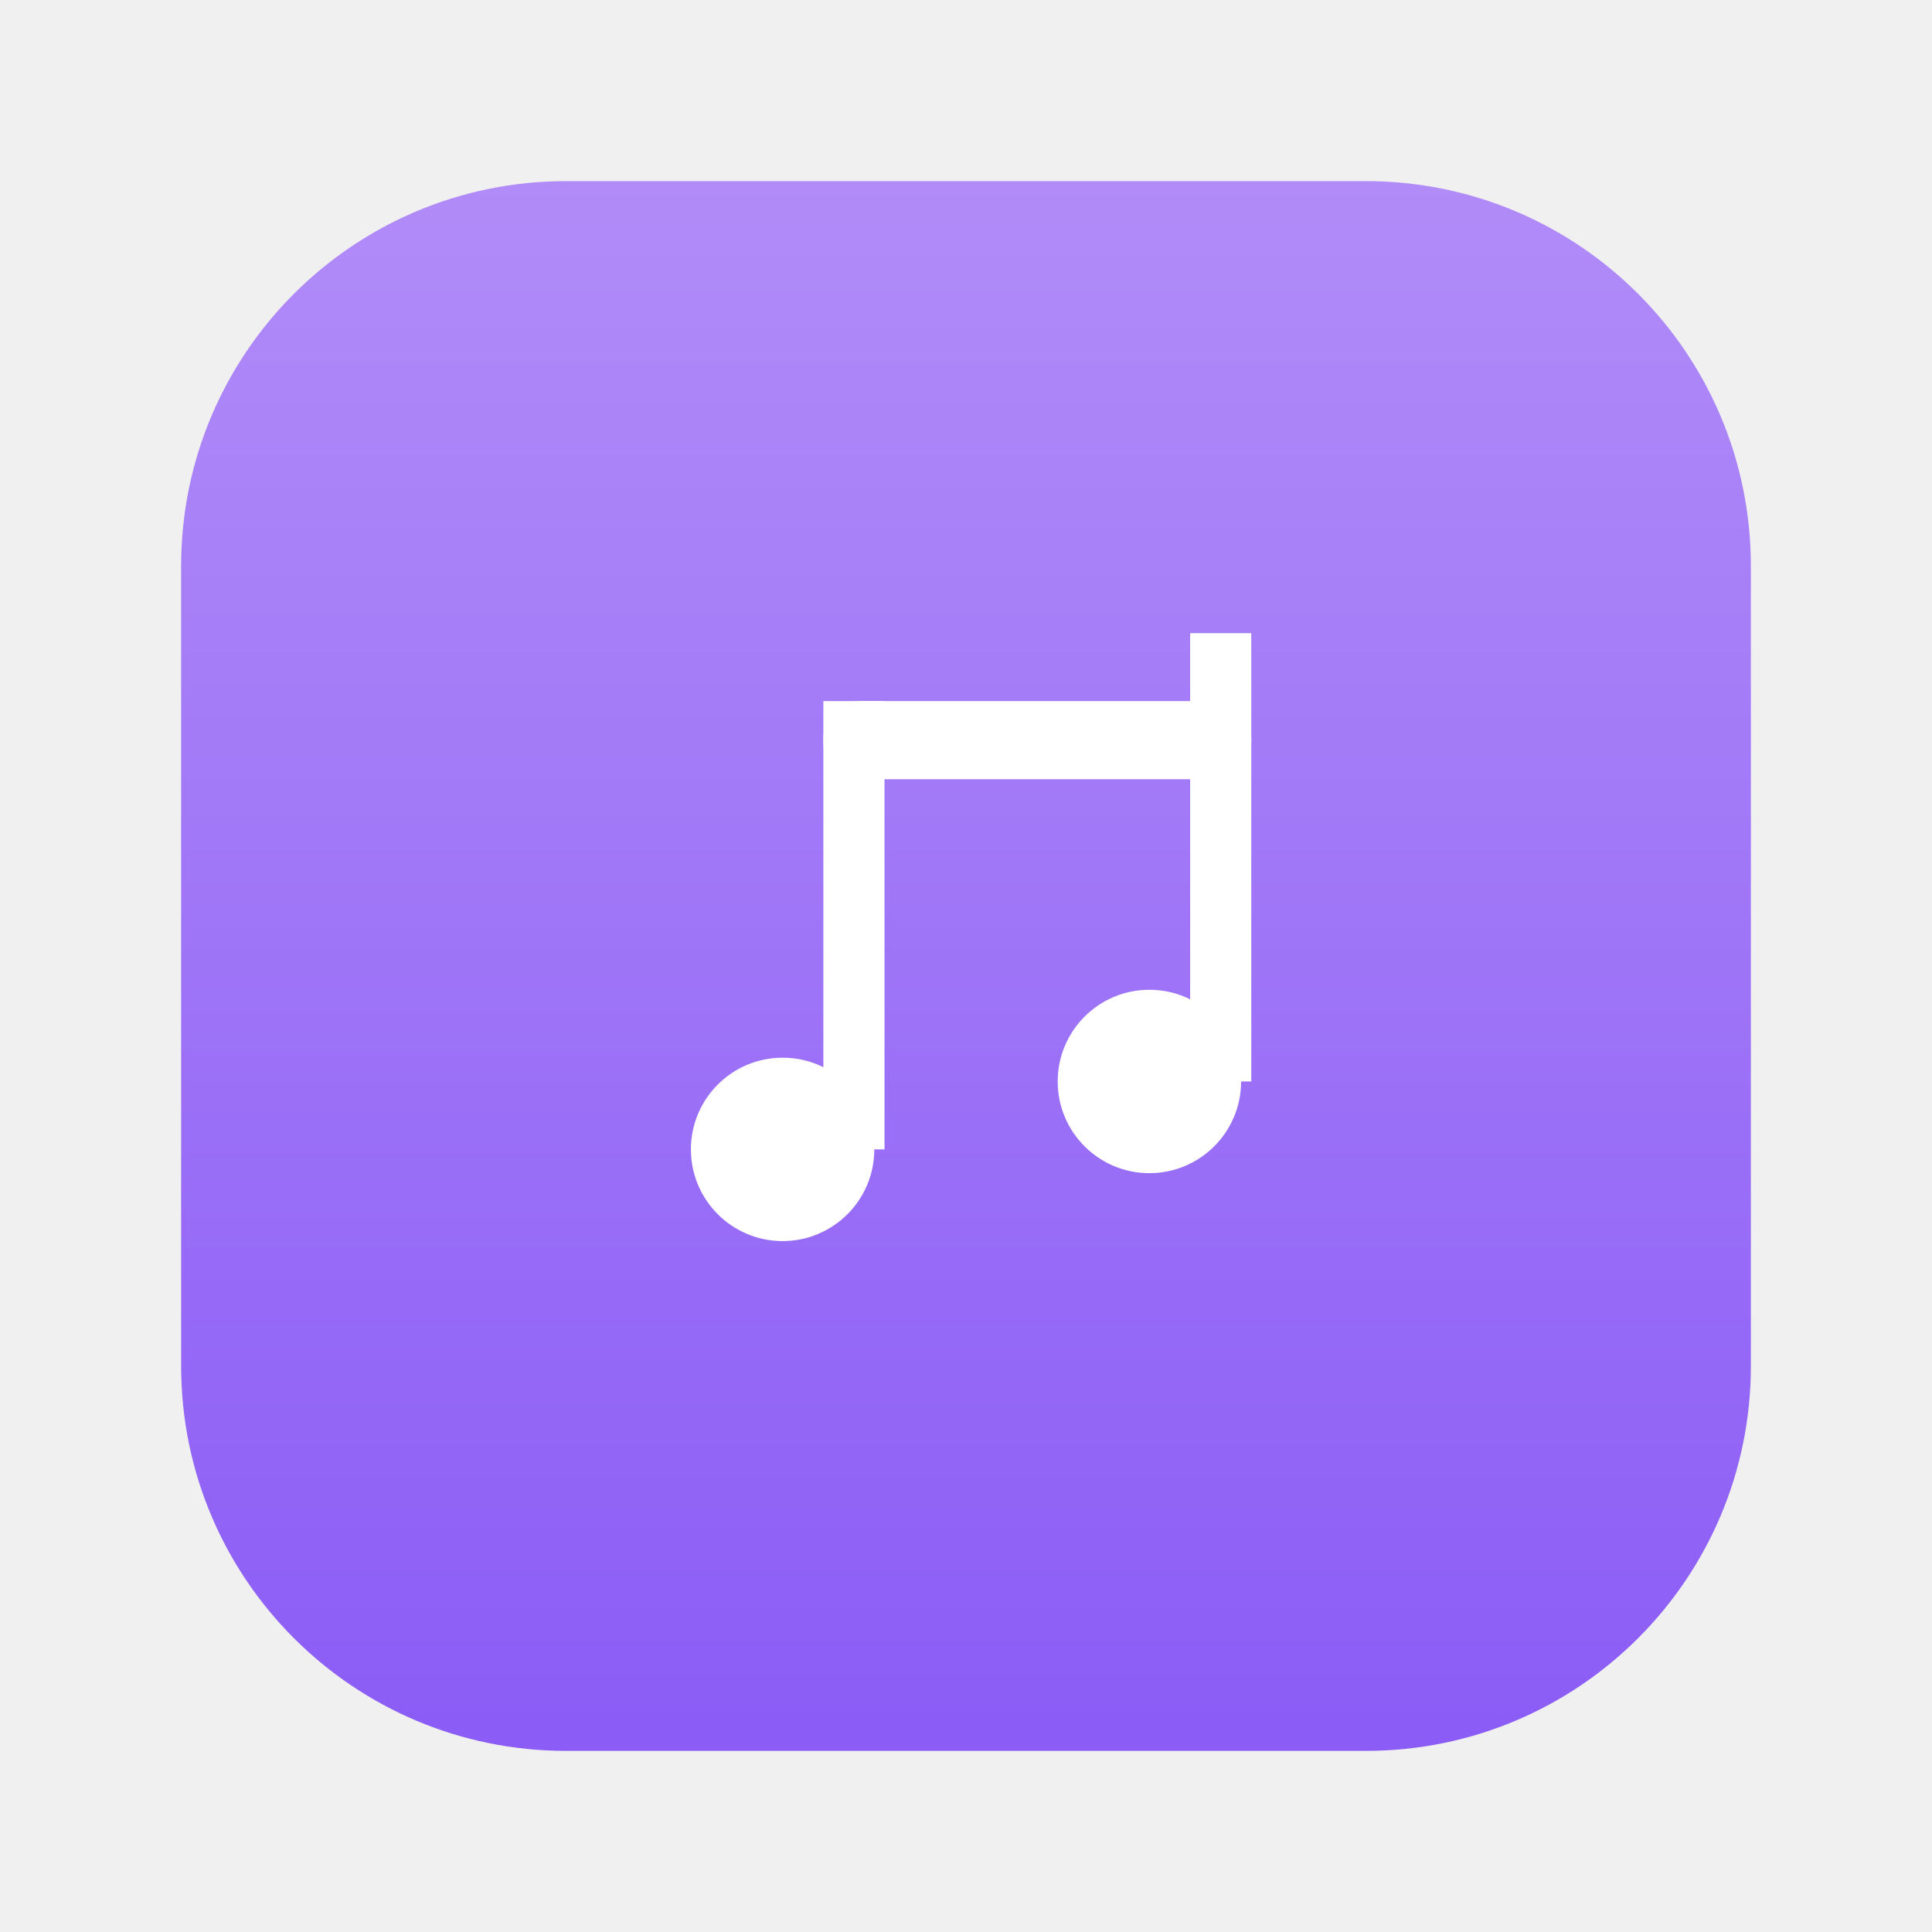
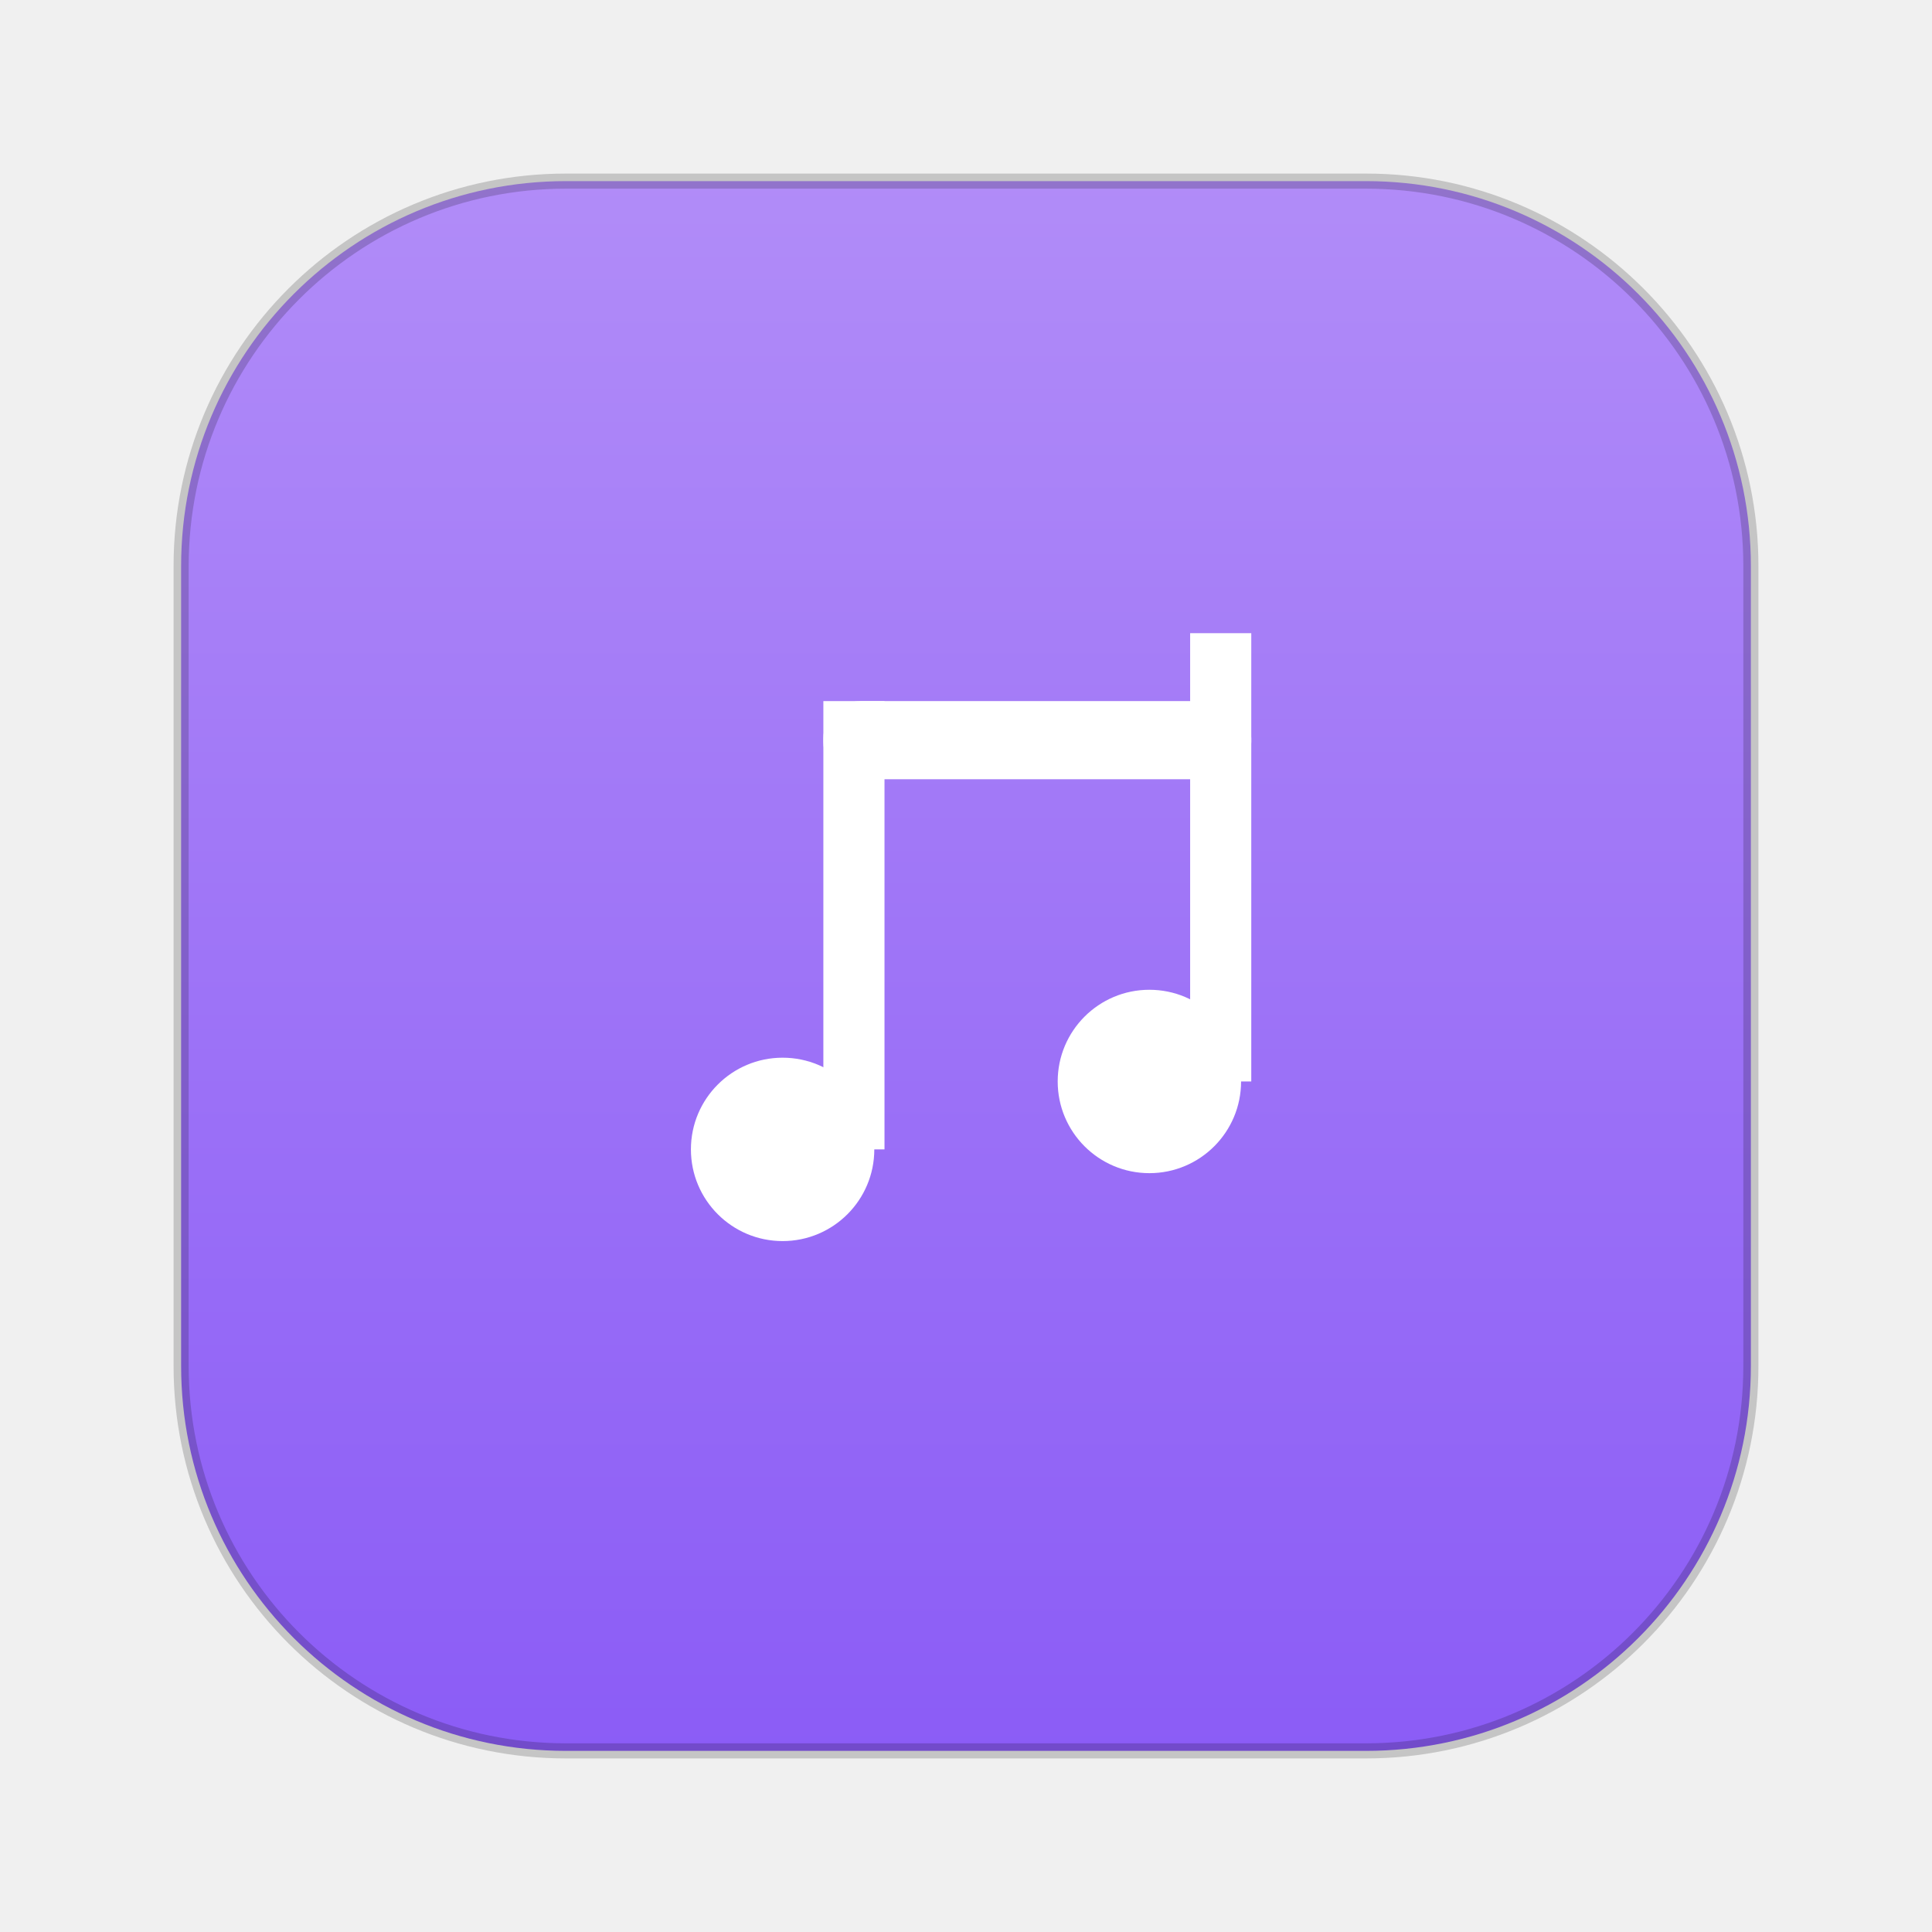
<svg xmlns="http://www.w3.org/2000/svg" width="512" height="512" viewBox="0 0 512 512">
  <defs>
    <linearGradient id="bg" x1="0" y1="0" x2="0" y2="1">
      <stop offset="0" stop-color="#B18CF8" />
      <stop offset="1" stop-color="#8B5CF6" />
    </linearGradient>
  </defs>
-   <rect x="48" y="48" width="416" height="416" rx="102" fill="url(#bg)" />
+   <rect x="48" y="48" width="416" height="416" rx="102" fill="url(#bg)" stroke="#000000" stroke-opacity="0.18" stroke-width="4" />
  <g transform="translate(148,148) scale(9)" fill="#ffffff">
    <circle cx="6.6" cy="17.4" r="2.7" />
    <circle cx="17.4" cy="15.4" r="2.7" />
    <rect x="7.8" y="4.2" width="1.8" height="13.2" />
    <rect x="18.6" y="2.2" width="1.8" height="13.2" />
    <rect x="7.8" y="4.2" width="12.6" height="2.3" rx="1.1" />
  </g>
</svg>
